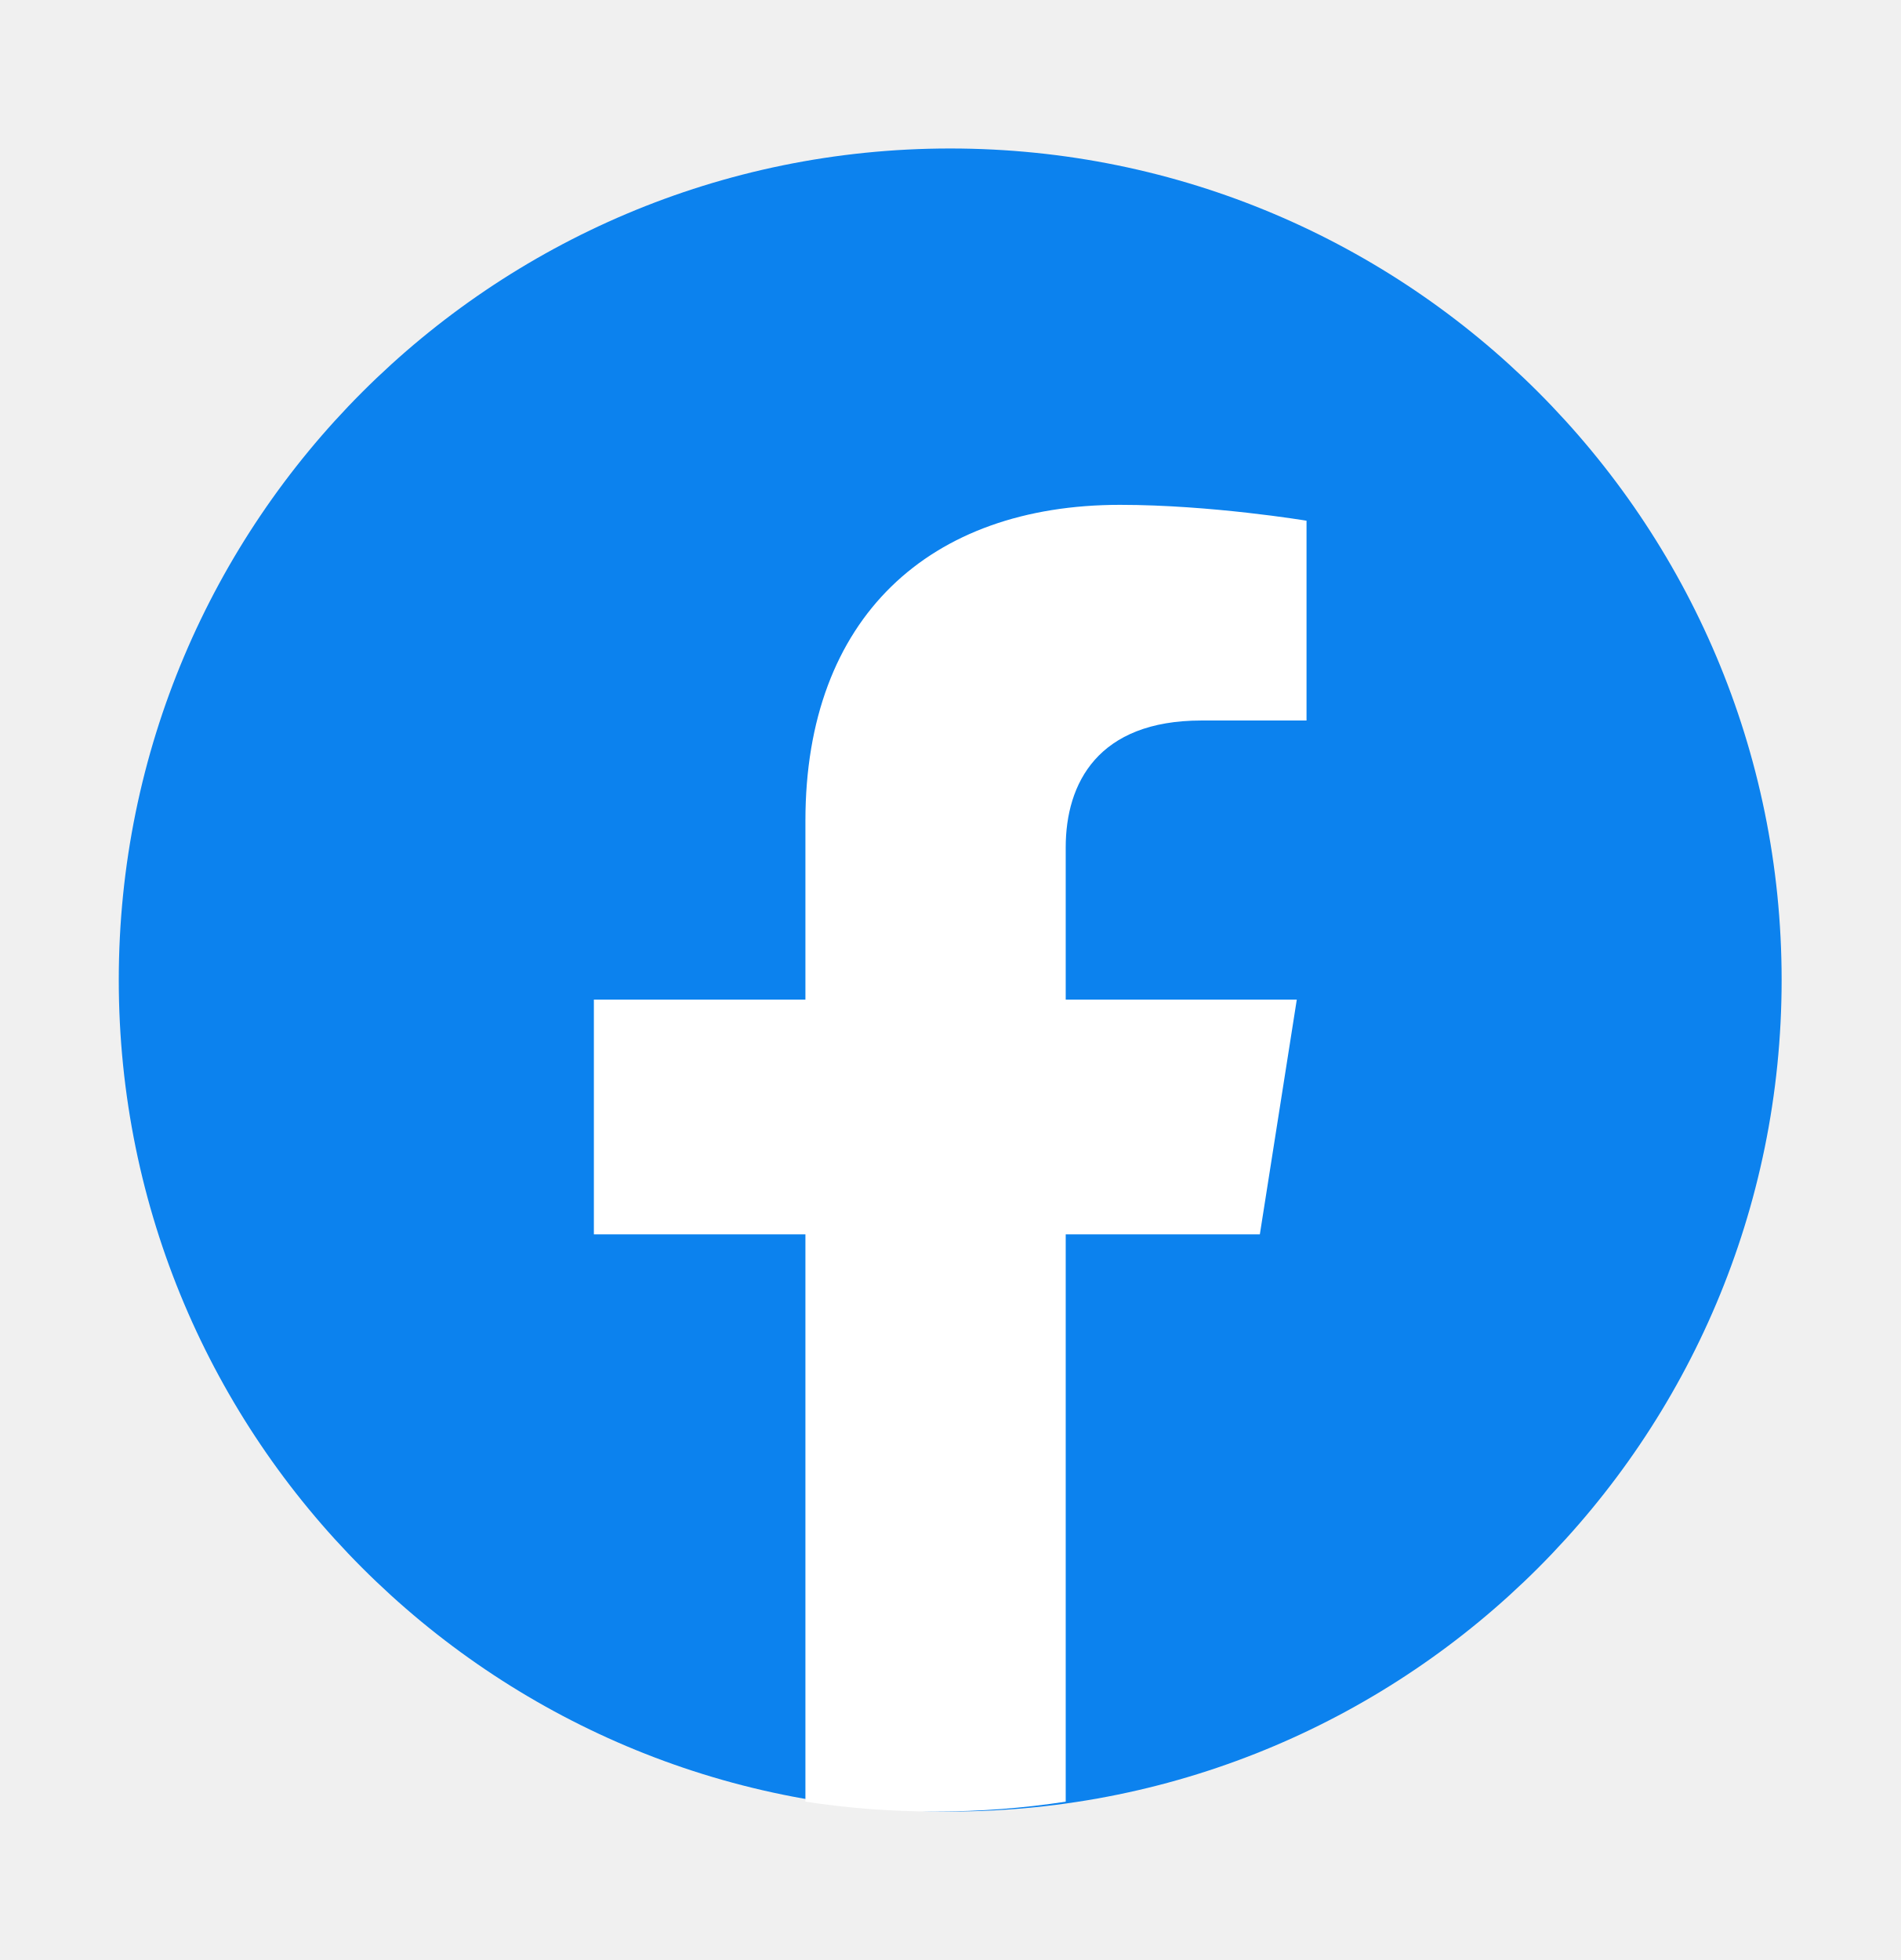
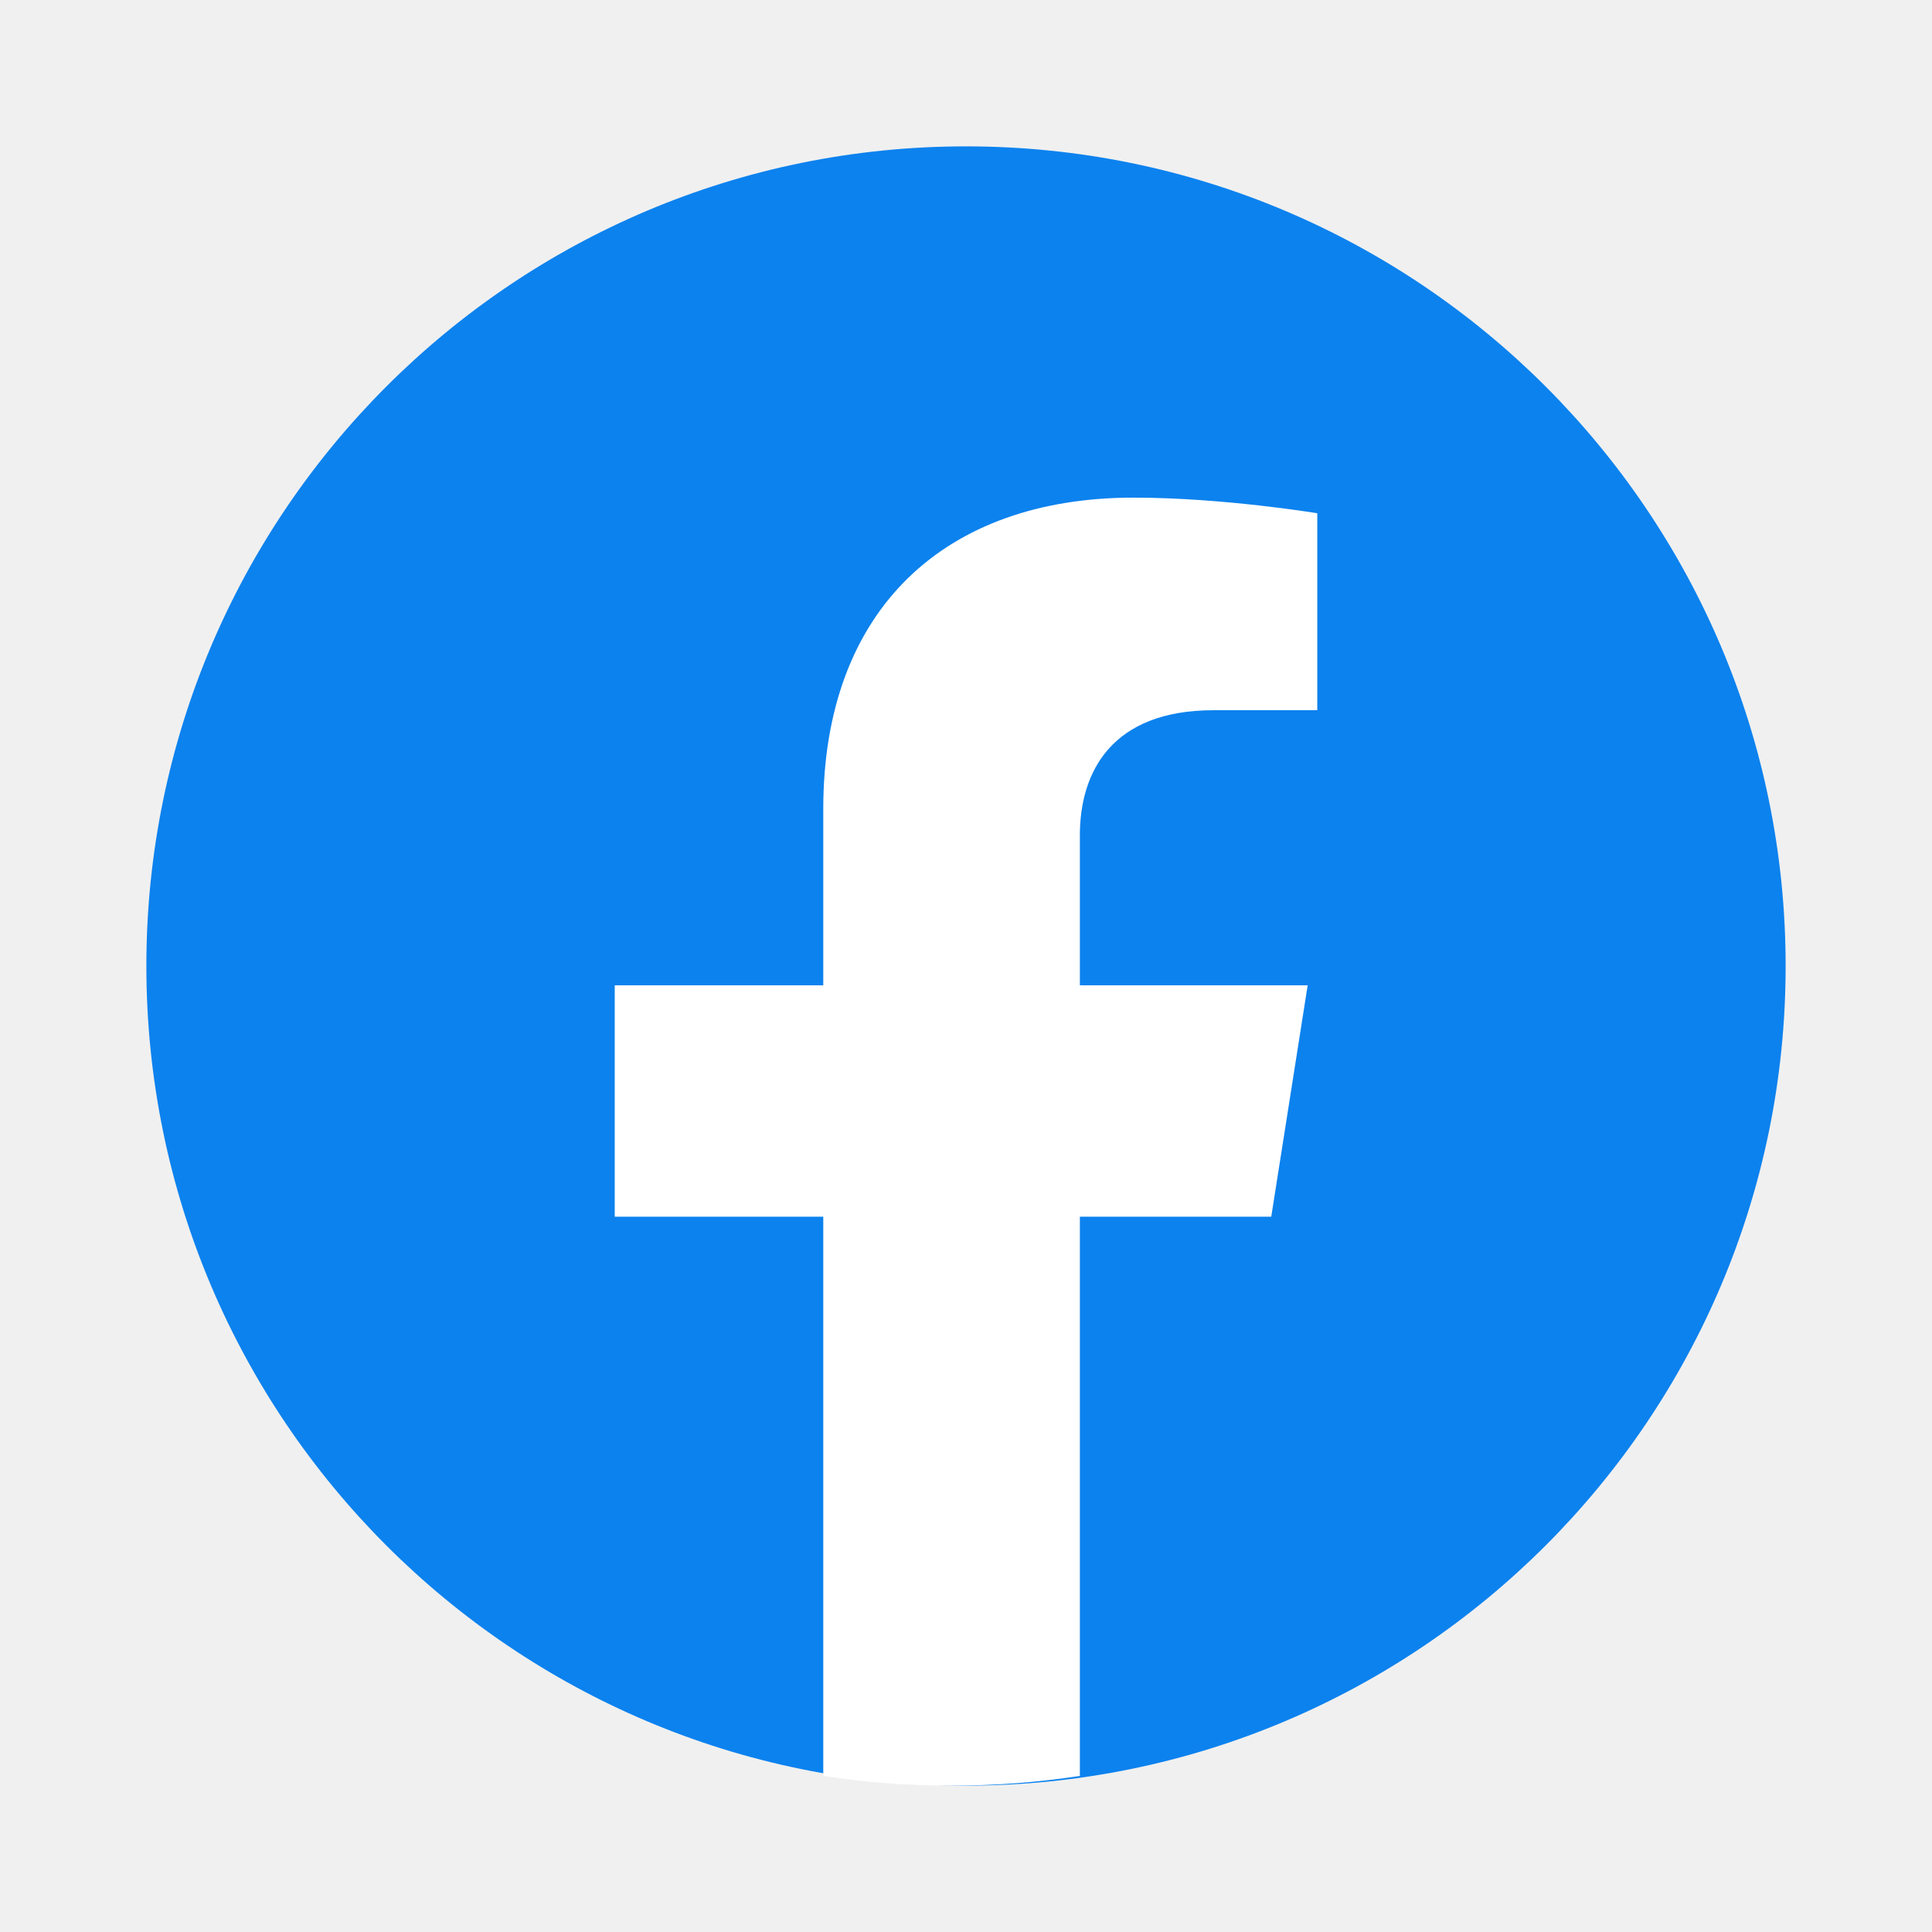
- <svg xmlns="http://www.w3.org/2000/svg" width="32" height="33" viewBox="0 0 32 33" fill="none">
-   <circle cx="16" cy="16.5" r="14" fill="#0C82EE" />
-   <path d="M21.214 20.782L21.836 16.83H17.945V14.267C17.945 13.186 18.488 12.131 20.23 12.131H22V8.767C22 8.767 20.395 8.5 18.86 8.5C15.655 8.5 13.562 10.393 13.562 13.818V16.83H10V20.782H13.562V30.334C14.277 30.444 15.008 30.5 15.753 30.5C16.499 30.5 17.23 30.444 17.945 30.334V20.782H21.214Z" fill="white" />
+ <svg xmlns="http://www.w3.org/2000/svg" width="33" height="33" viewBox="0 0 33 33" fill="none">
+   <circle cx="16.5" cy="16.5" r="14" fill="#0C82EE" />
+   <path d="M21.714 20.782L22.336 16.83H18.445V14.267C18.445 13.186 18.988 12.131 20.73 12.131H22.5V8.767C22.5 8.767 20.895 8.5 19.36 8.5C16.155 8.5 14.062 10.393 14.062 13.818V16.83H10.5V20.782H14.062V30.334C14.777 30.444 15.508 30.5 16.253 30.5C16.999 30.5 17.73 30.444 18.445 30.334V20.782H21.714Z" fill="white" />
</svg>
